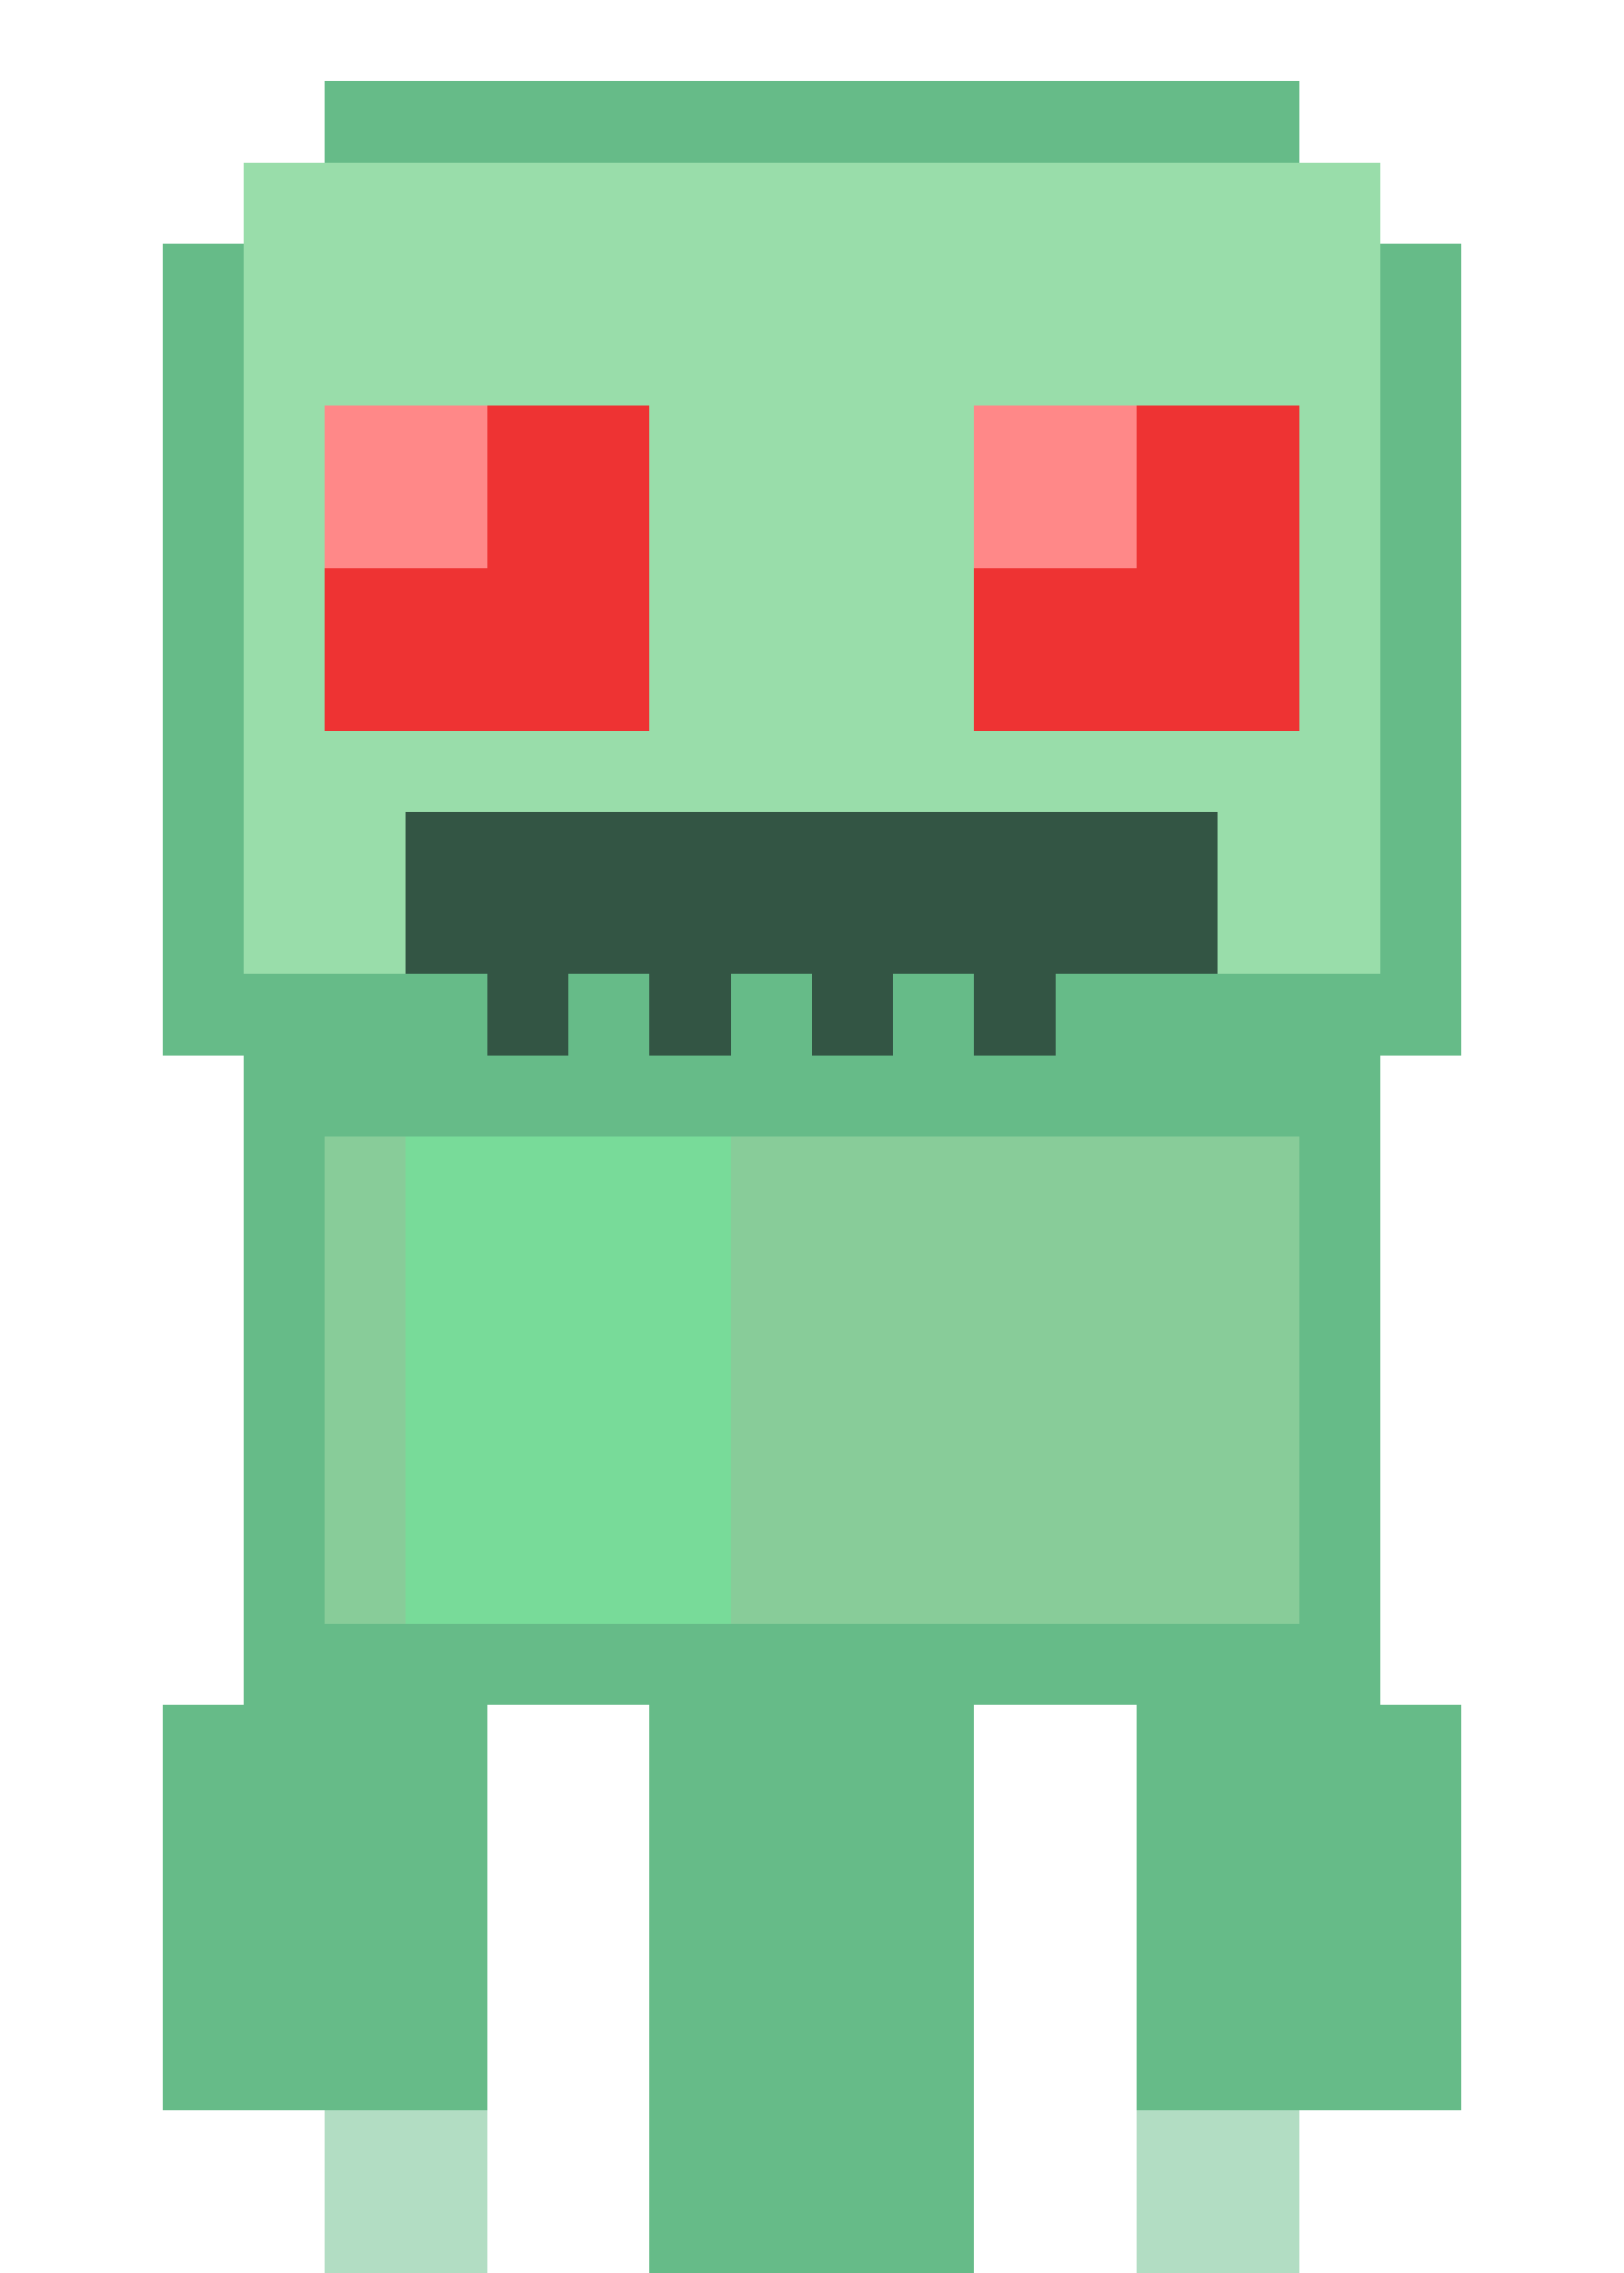
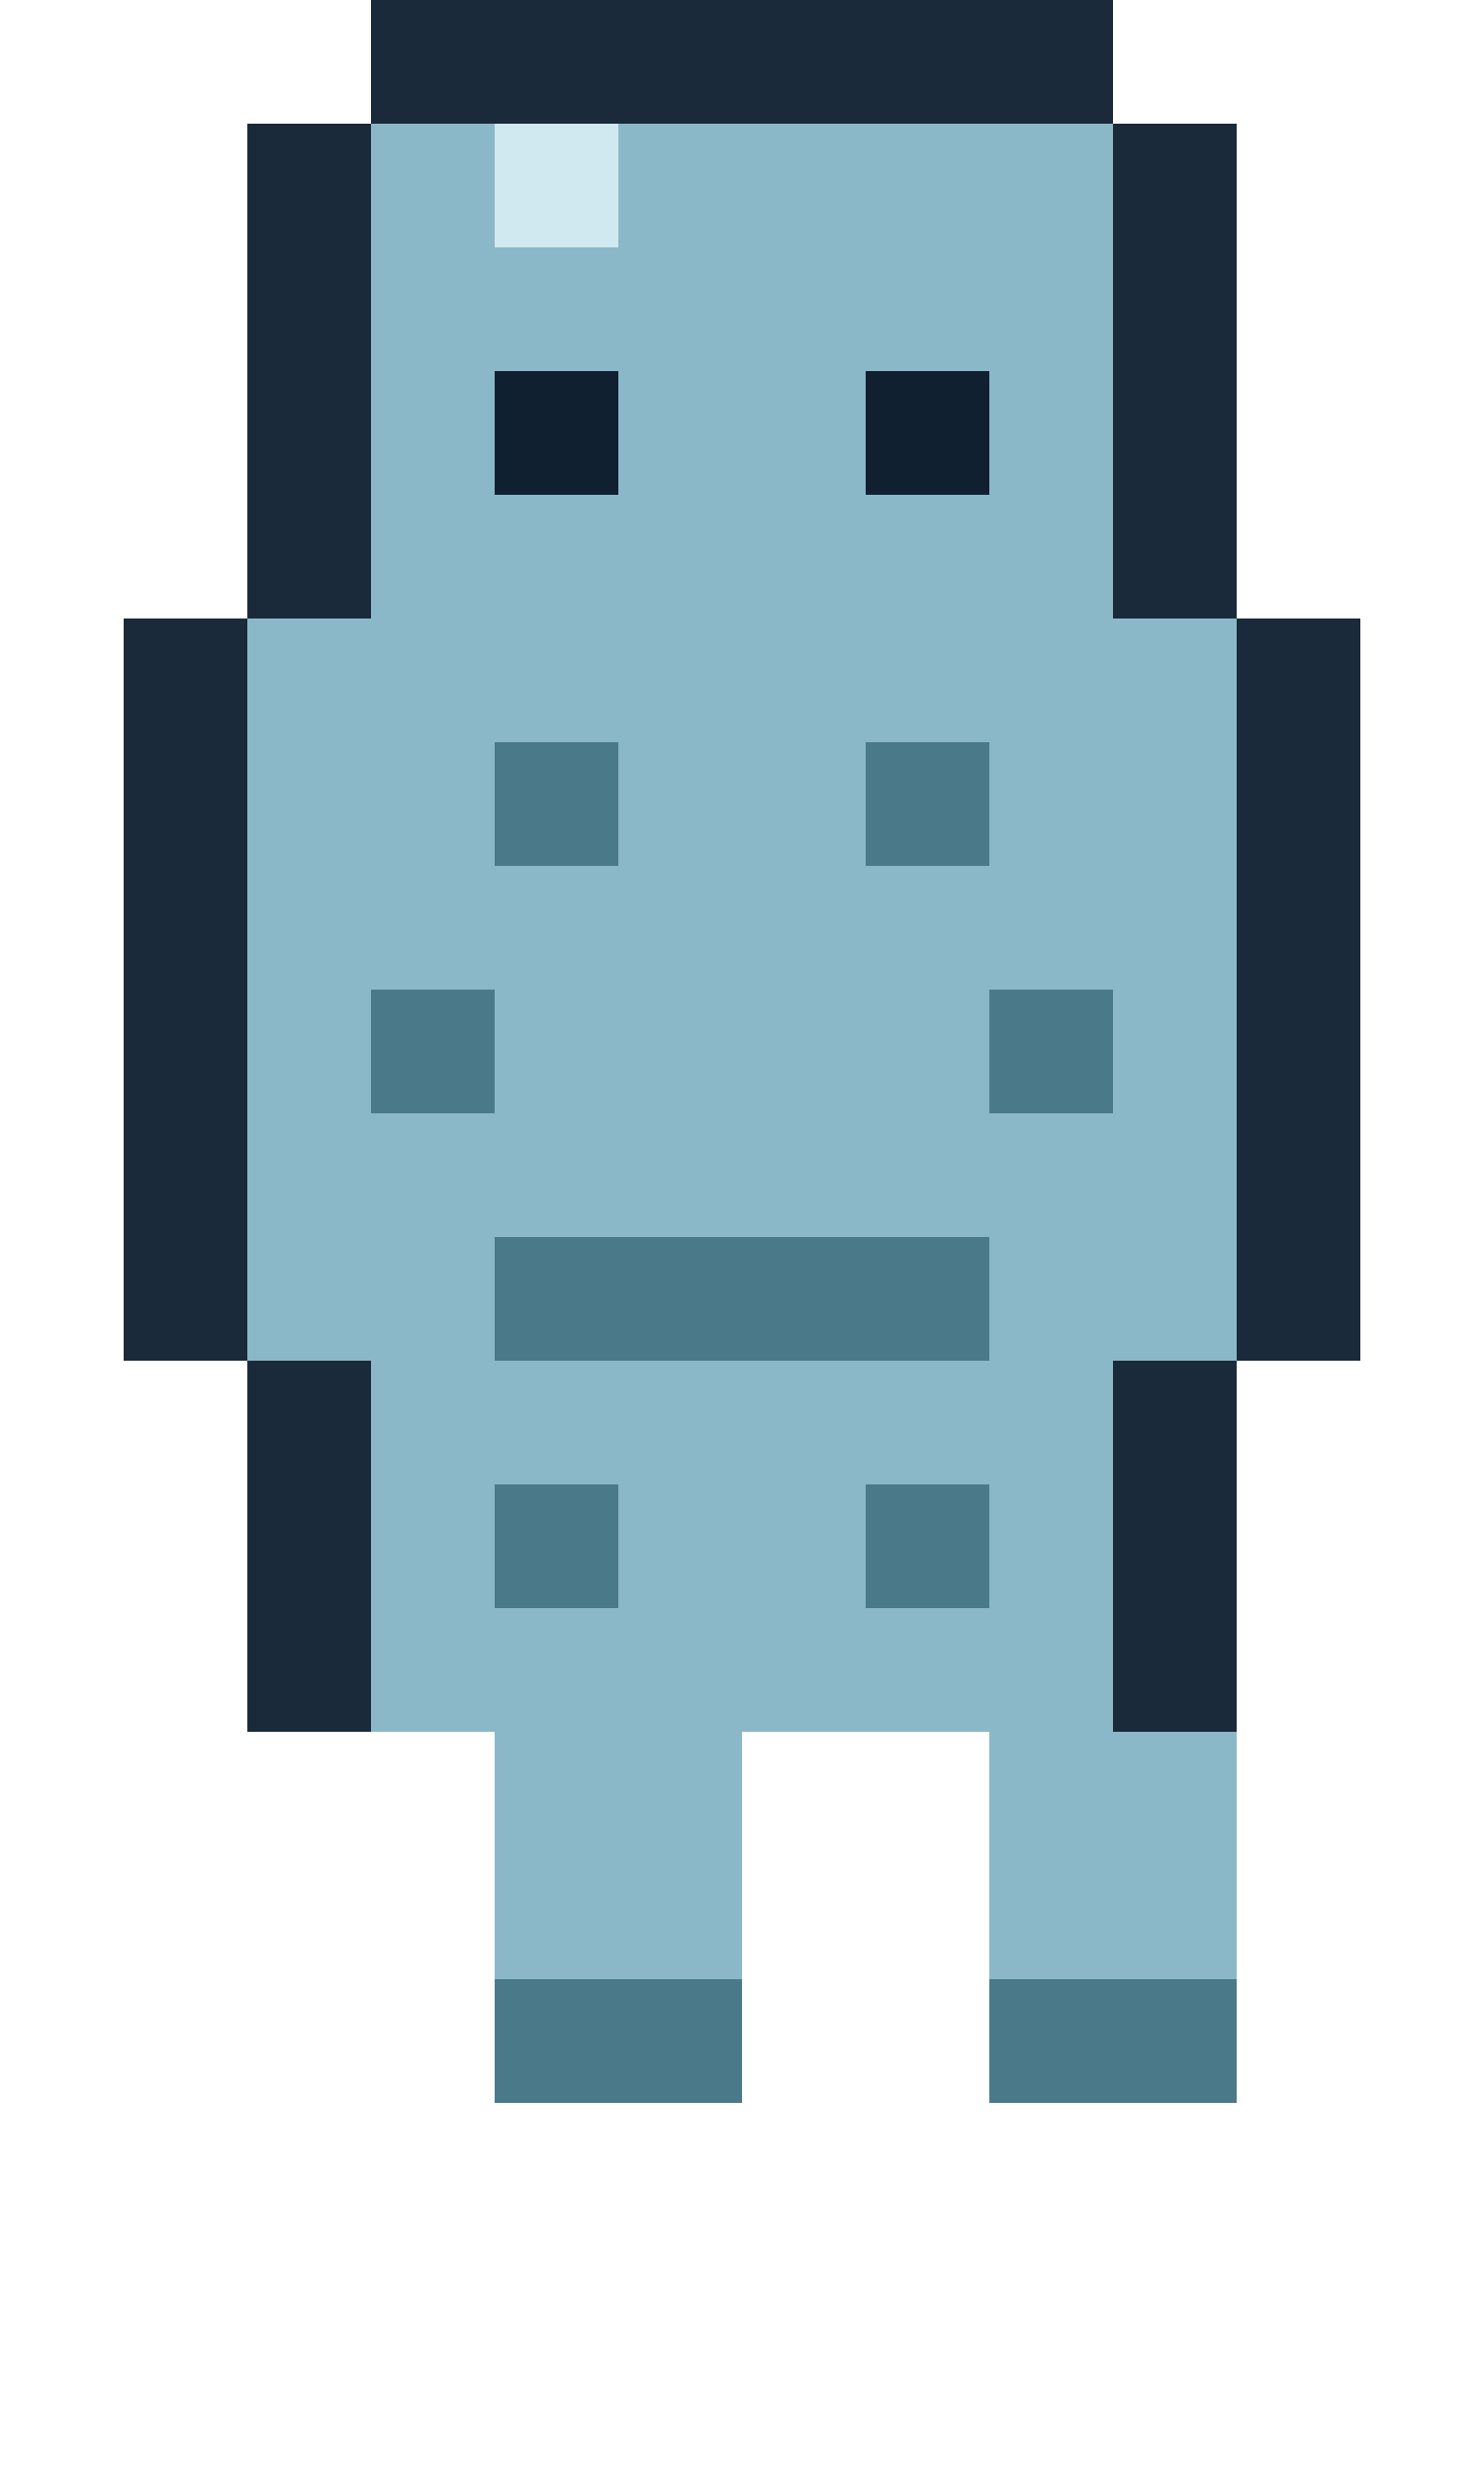
- <svg xmlns="http://www.w3.org/2000/svg" viewBox="0 0 20 28" shape-rendering="crispEdges">
-   <rect x="4" y="1" width="12" height="2" fill="#66bb88" />
-   <rect x="2" y="3" width="16" height="10" fill="#66bb88" />
-   <rect x="3" y="2" width="14" height="10" fill="#99ddaa" />
-   <rect x="4" y="5" width="4" height="4" fill="#ee3333" />
-   <rect x="12" y="5" width="4" height="4" fill="#ee3333" />
-   <rect x="4" y="5" width="2" height="2" fill="#ff8888" />
-   <rect x="12" y="5" width="2" height="2" fill="#ff8888" />
-   <rect x="5" y="10" width="10" height="2" fill="#335544" />
-   <rect x="6" y="10" width="1" height="3" fill="#335544" />
-   <rect x="8" y="10" width="1" height="3" fill="#335544" />
-   <rect x="10" y="10" width="1" height="3" fill="#335544" />
-   <rect x="12" y="10" width="1" height="3" fill="#335544" />
-   <rect x="3" y="13" width="14" height="8" fill="#66bb88" />
-   <rect x="4" y="14" width="12" height="6" fill="#88cc99" />
-   <rect x="2" y="21" width="4" height="5" fill="#66bb88" />
-   <rect x="8" y="21" width="4" height="7" fill="#66bb88" />
-   <rect x="14" y="21" width="4" height="5" fill="#66bb88" />
-   <rect x="5" y="14" width="4" height="6" fill="#55ff99" opacity="0.3" />
-   <rect x="4" y="26" width="2" height="2" fill="#66bb88" opacity="0.5" />
-   <rect x="14" y="26" width="2" height="2" fill="#66bb88" opacity="0.5" />
+ <svg xmlns="http://www.w3.org/2000/svg" viewBox="0 0 12 20" shape-rendering="crispEdges">
+   <rect x="3" y="0" width="6" height="1" fill="#1a2a3a" />
+   <rect x="2" y="1" width="1" height="1" fill="#1a2a3a" />
+   <rect x="3" y="1" width="1" height="1" fill="#8ab8c8" />
+   <rect x="4" y="1" width="1" height="1" fill="#d0e8f0" />
+   <rect x="5" y="1" width="4" height="1" fill="#8ab8c8" />
+   <rect x="9" y="1" width="1" height="1" fill="#1a2a3a" />
+   <rect x="2" y="2" width="1" height="1" fill="#1a2a3a" />
+   <rect x="3" y="2" width="6" height="1" fill="#8ab8c8" />
+   <rect x="9" y="2" width="1" height="1" fill="#1a2a3a" />
+   <rect x="2" y="3" width="1" height="1" fill="#1a2a3a" />
+   <rect x="3" y="3" width="1" height="1" fill="#8ab8c8" />
+   <rect x="4" y="3" width="1" height="1" fill="#102030" />
+   <rect x="5" y="3" width="2" height="1" fill="#8ab8c8" />
+   <rect x="7" y="3" width="1" height="1" fill="#102030" />
+   <rect x="8" y="3" width="1" height="1" fill="#8ab8c8" />
+   <rect x="9" y="3" width="1" height="1" fill="#1a2a3a" />
+   <rect x="2" y="4" width="1" height="1" fill="#1a2a3a" />
+   <rect x="3" y="4" width="6" height="1" fill="#8ab8c8" />
+   <rect x="9" y="4" width="1" height="1" fill="#1a2a3a" />
+   <rect x="1" y="5" width="1" height="1" fill="#1a2a3a" />
+   <rect x="2" y="5" width="8" height="1" fill="#8ab8c8" />
+   <rect x="10" y="5" width="1" height="1" fill="#1a2a3a" />
+   <rect x="1" y="6" width="1" height="1" fill="#1a2a3a" />
+   <rect x="2" y="6" width="2" height="1" fill="#8ab8c8" />
+   <rect x="4" y="6" width="1" height="1" fill="#4a7a8a" />
+   <rect x="5" y="6" width="2" height="1" fill="#8ab8c8" />
+   <rect x="7" y="6" width="1" height="1" fill="#4a7a8a" />
+   <rect x="8" y="6" width="2" height="1" fill="#8ab8c8" />
+   <rect x="10" y="6" width="1" height="1" fill="#1a2a3a" />
+   <rect x="1" y="7" width="1" height="1" fill="#1a2a3a" />
+   <rect x="2" y="7" width="8" height="1" fill="#8ab8c8" />
+   <rect x="10" y="7" width="1" height="1" fill="#1a2a3a" />
+   <rect x="1" y="8" width="1" height="1" fill="#1a2a3a" />
+   <rect x="2" y="8" width="1" height="1" fill="#8ab8c8" />
+   <rect x="3" y="8" width="1" height="1" fill="#4a7a8a" />
+   <rect x="4" y="8" width="4" height="1" fill="#8ab8c8" />
+   <rect x="8" y="8" width="1" height="1" fill="#4a7a8a" />
+   <rect x="9" y="8" width="1" height="1" fill="#8ab8c8" />
+   <rect x="10" y="8" width="1" height="1" fill="#1a2a3a" />
+   <rect x="1" y="9" width="1" height="1" fill="#1a2a3a" />
+   <rect x="2" y="9" width="8" height="1" fill="#8ab8c8" />
+   <rect x="10" y="9" width="1" height="1" fill="#1a2a3a" />
+   <rect x="1" y="10" width="1" height="1" fill="#1a2a3a" />
+   <rect x="2" y="10" width="2" height="1" fill="#8ab8c8" />
+   <rect x="4" y="10" width="4" height="1" fill="#4a7a8a" />
+   <rect x="8" y="10" width="2" height="1" fill="#8ab8c8" />
+   <rect x="10" y="10" width="1" height="1" fill="#1a2a3a" />
+   <rect x="2" y="11" width="1" height="1" fill="#1a2a3a" />
+   <rect x="3" y="11" width="6" height="1" fill="#8ab8c8" />
+   <rect x="9" y="11" width="1" height="1" fill="#1a2a3a" />
+   <rect x="2" y="12" width="1" height="1" fill="#1a2a3a" />
+   <rect x="3" y="12" width="1" height="1" fill="#8ab8c8" />
+   <rect x="4" y="12" width="1" height="1" fill="#4a7a8a" />
+   <rect x="5" y="12" width="2" height="1" fill="#8ab8c8" />
+   <rect x="7" y="12" width="1" height="1" fill="#4a7a8a" />
+   <rect x="8" y="12" width="1" height="1" fill="#8ab8c8" />
+   <rect x="9" y="12" width="1" height="1" fill="#1a2a3a" />
+   <rect x="2" y="13" width="1" height="1" fill="#1a2a3a" />
+   <rect x="3" y="13" width="6" height="1" fill="#8ab8c8" />
+   <rect x="9" y="13" width="1" height="1" fill="#1a2a3a" />
+   <rect x="4" y="14" width="2" height="1" fill="#8ab8c8" />
+   <rect x="8" y="14" width="2" height="1" fill="#8ab8c8" />
+   <rect x="4" y="15" width="2" height="1" fill="#8ab8c8" />
+   <rect x="8" y="15" width="2" height="1" fill="#8ab8c8" />
+   <rect x="4" y="16" width="2" height="1" fill="#4a7a8a" />
+   <rect x="8" y="16" width="2" height="1" fill="#4a7a8a" />
</svg>
